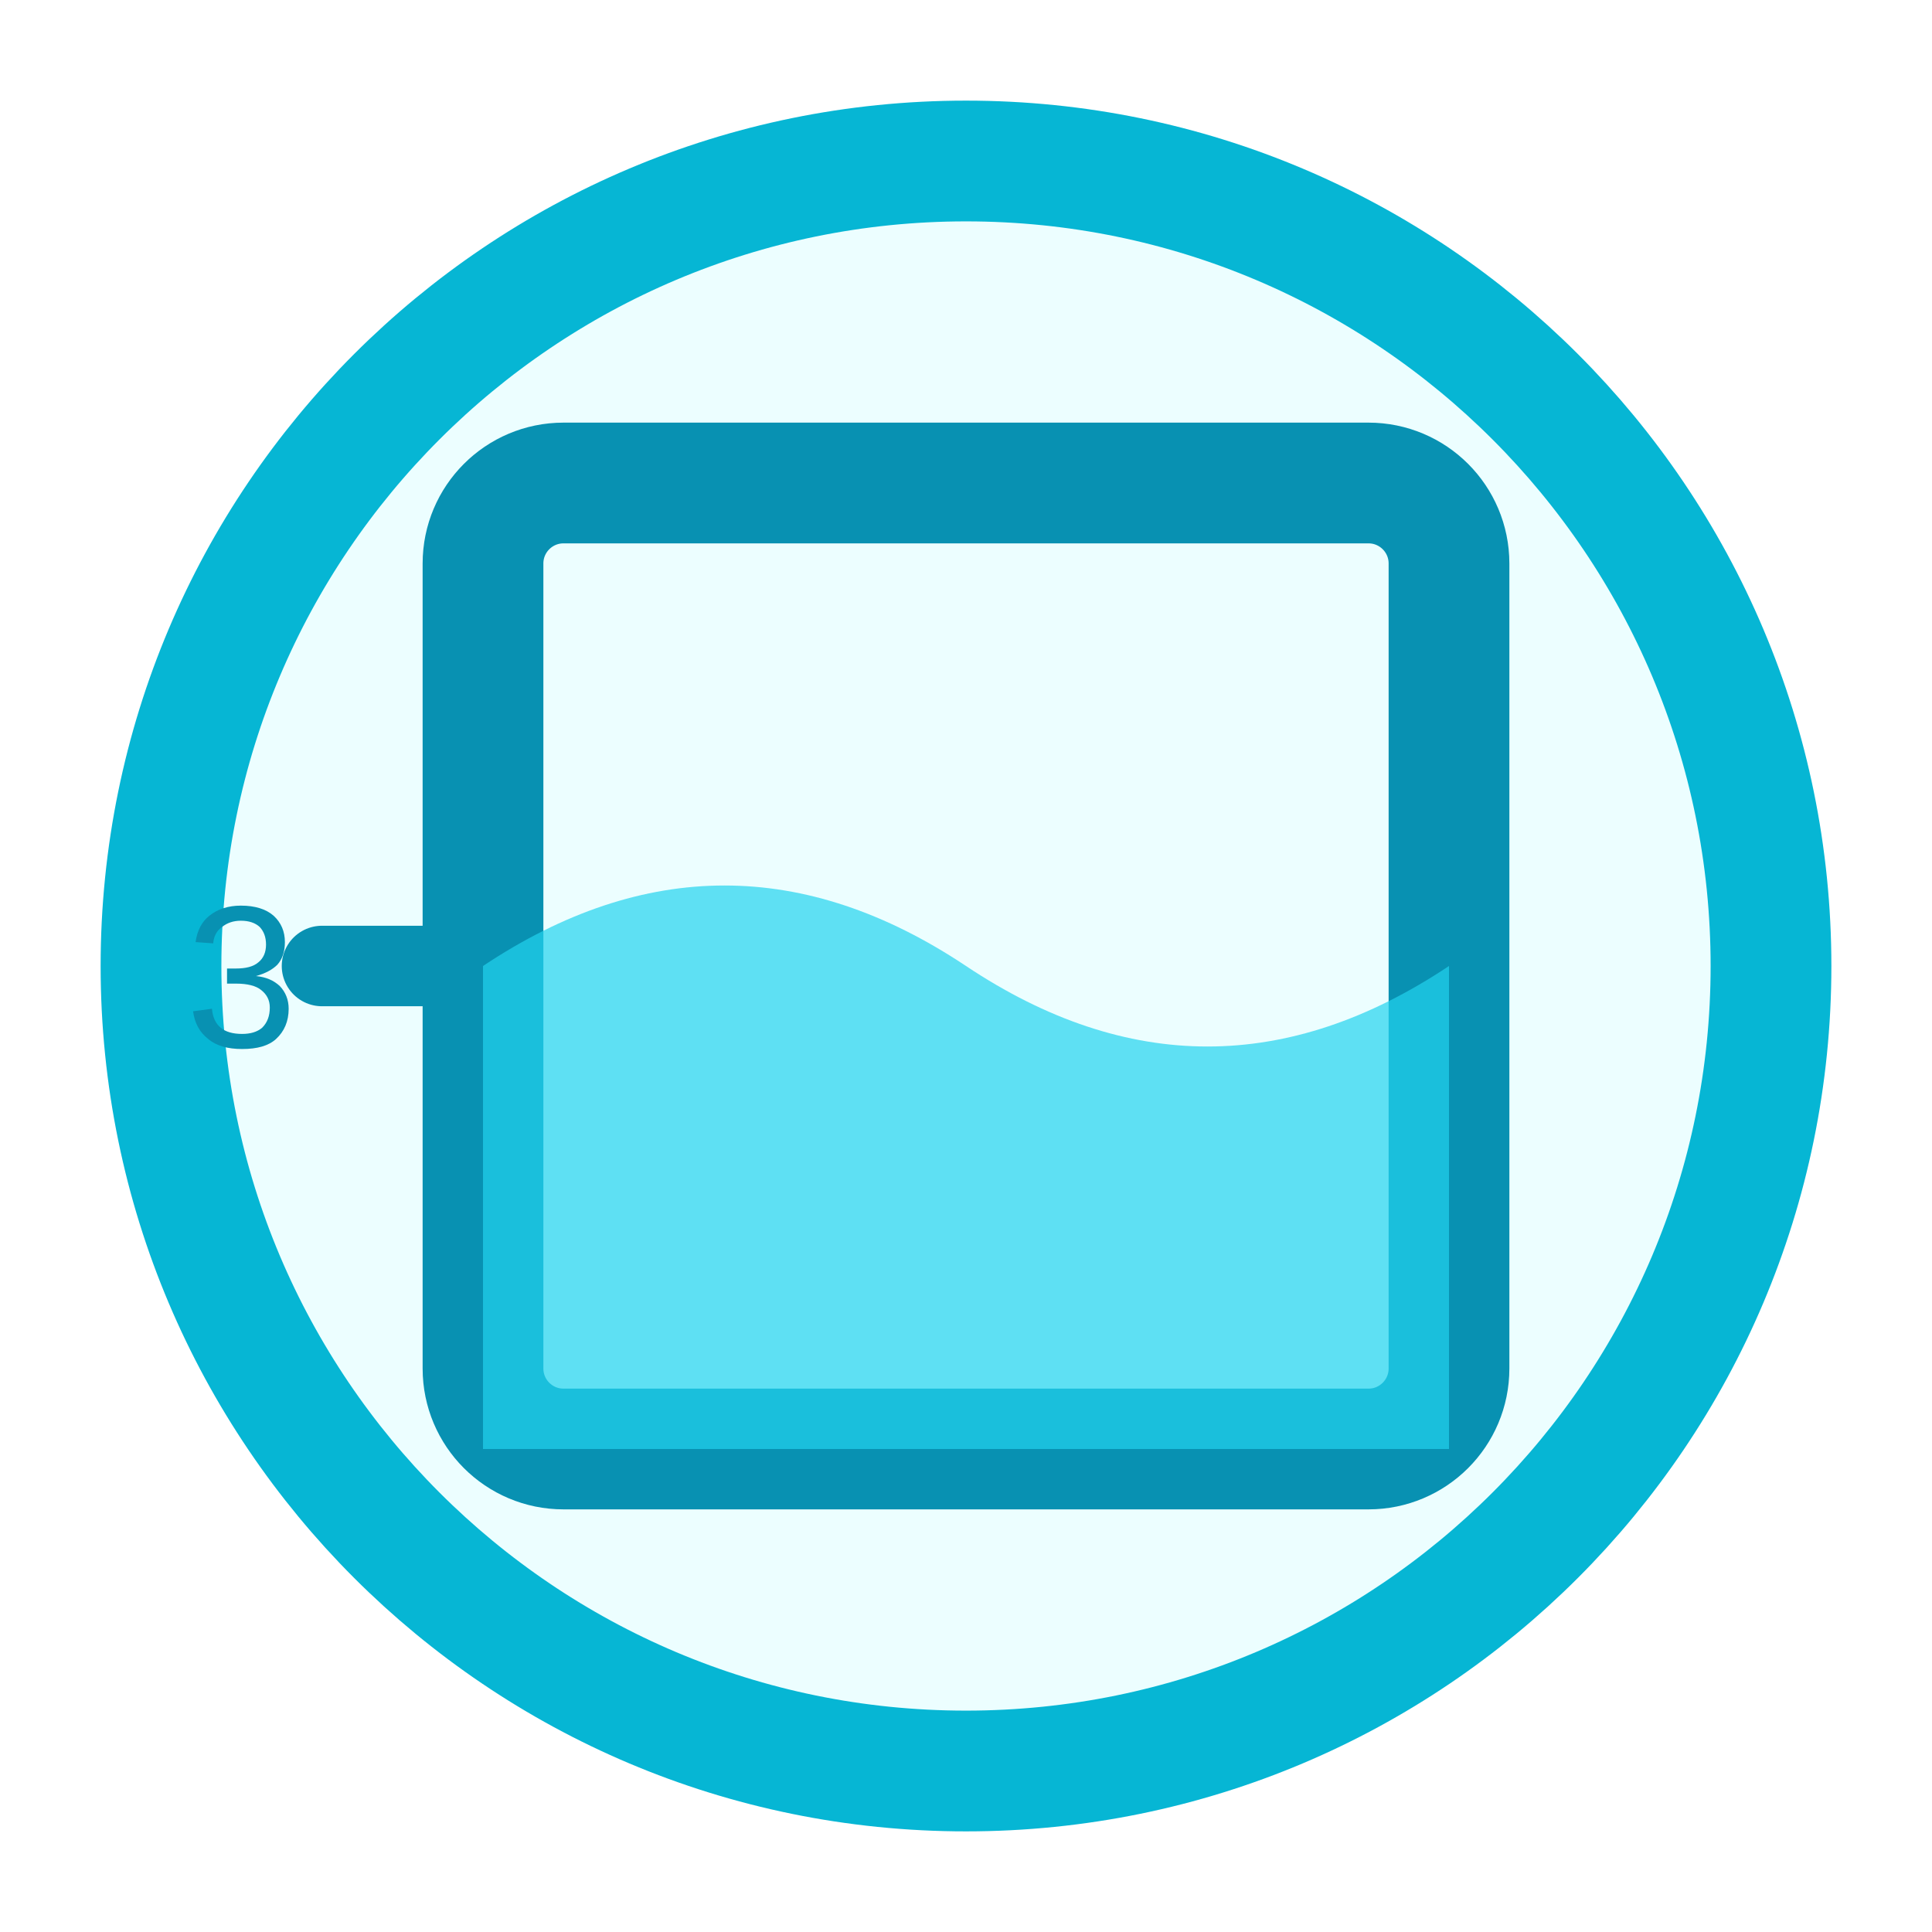
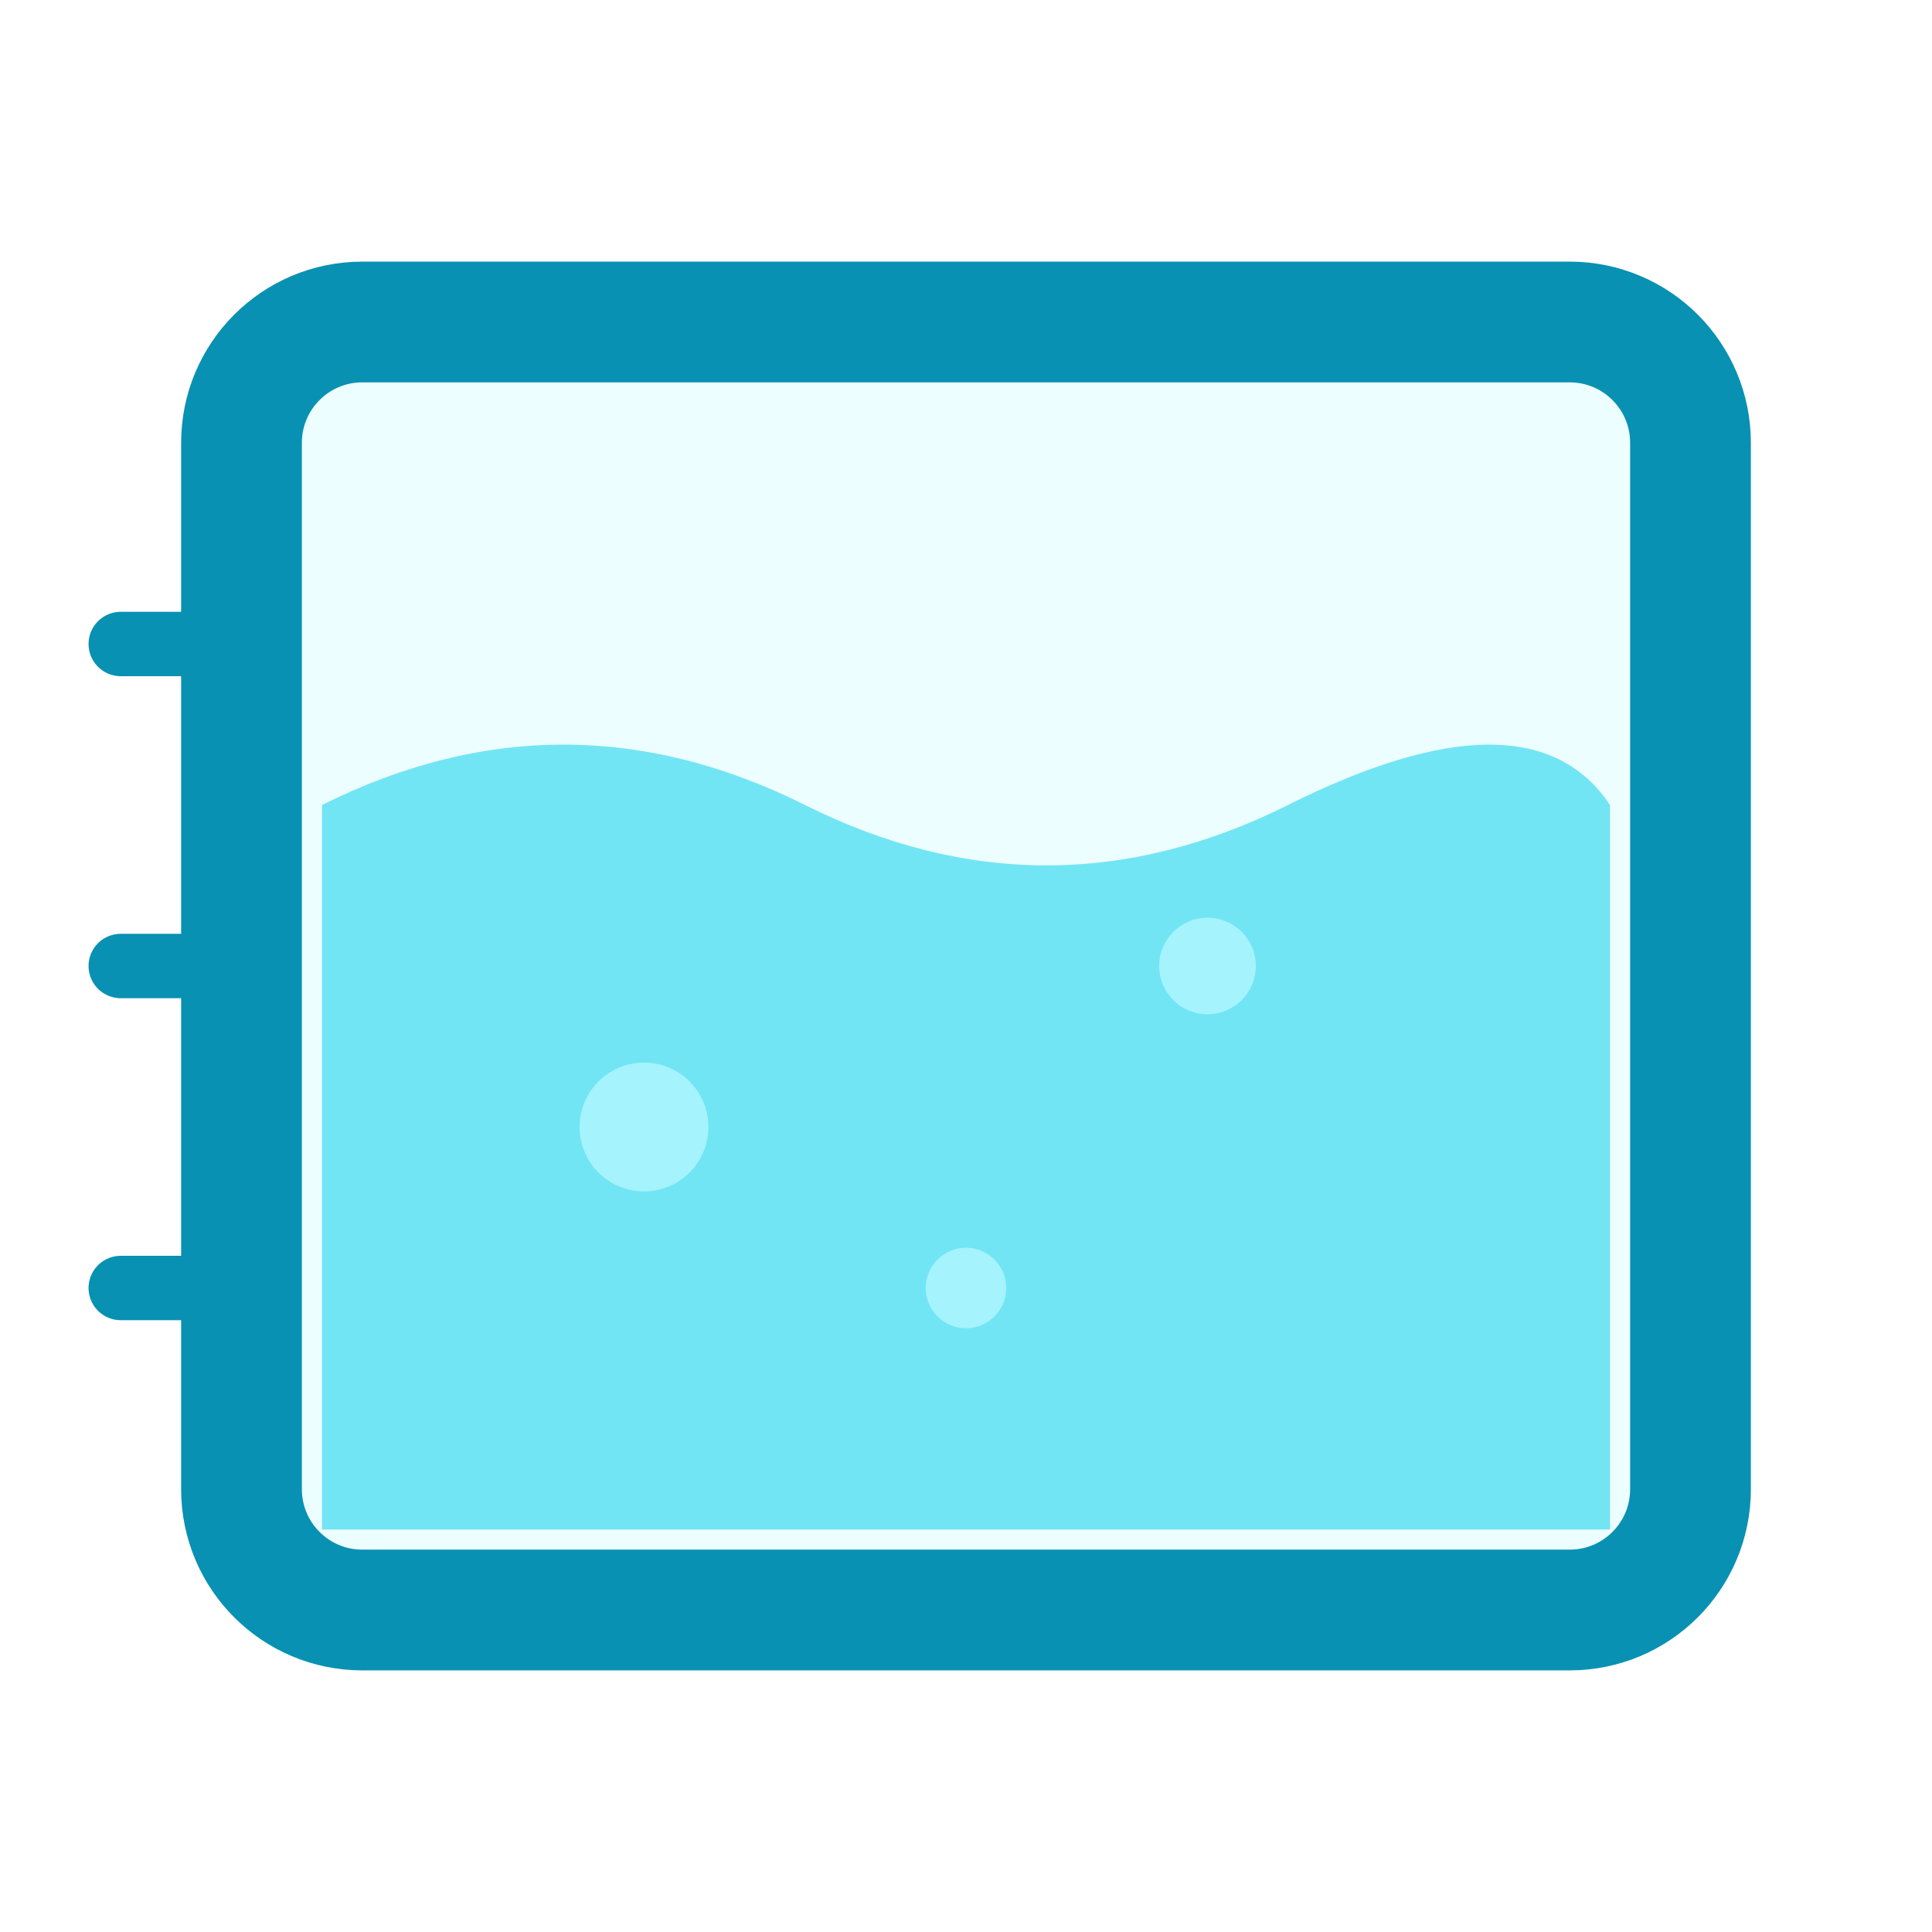
<svg xmlns="http://www.w3.org/2000/svg" viewBox="0 0 24 24" fill="none">
-   <circle cx="12" cy="12" r="10" fill="#ecfeff" stroke="#06b6d4" stroke-width="1.5" />
-   <rect x="6" y="6" width="12" height="12" rx="1" fill="none" stroke="#0891b2" stroke-width="1.5" />
-   <path d="M6 12 Q9 10, 12 12 Q15 14, 18 12 L18 18 L6 18 Z" fill="#22d3ee" opacity="0.7" />
-   <line x1="4" y1="12" x2="5.5" y2="12" stroke="#0891b2" stroke-width="1" stroke-linecap="round" />
-   <text x="3" y="13" font-family="Arial" font-size="2.5" fill="#0891b2" text-anchor="middle">3</text>
+   <rect x="3" y="4" width="18" height="16" rx="1.5" fill="#ecfeff" stroke="#0891b2" stroke-width="1.5" />
+   <path d="M4 10 Q7 8.5, 10 10 Q13 11.5, 16 10 Q19 8.5, 20 10 L20 19 L4 19 Z" fill="#22d3ee" opacity="0.6" />
+   <circle cx="8" cy="14" r="0.8" fill="#a5f3fc" />
+   <circle cx="15" cy="12" r="0.6" fill="#a5f3fc" />
+   <circle cx="12" cy="16" r="0.5" fill="#a5f3fc" />
+   <line x1="1.5" y1="8" x2="2.5" y2="8" stroke="#0891b2" stroke-width="0.8" stroke-linecap="round" />
+   <line x1="1.5" y1="12" x2="2.5" y2="12" stroke="#0891b2" stroke-width="0.8" stroke-linecap="round" />
+   <line x1="1.5" y1="16" x2="2.5" y2="16" stroke="#0891b2" stroke-width="0.8" stroke-linecap="round" />
</svg>
